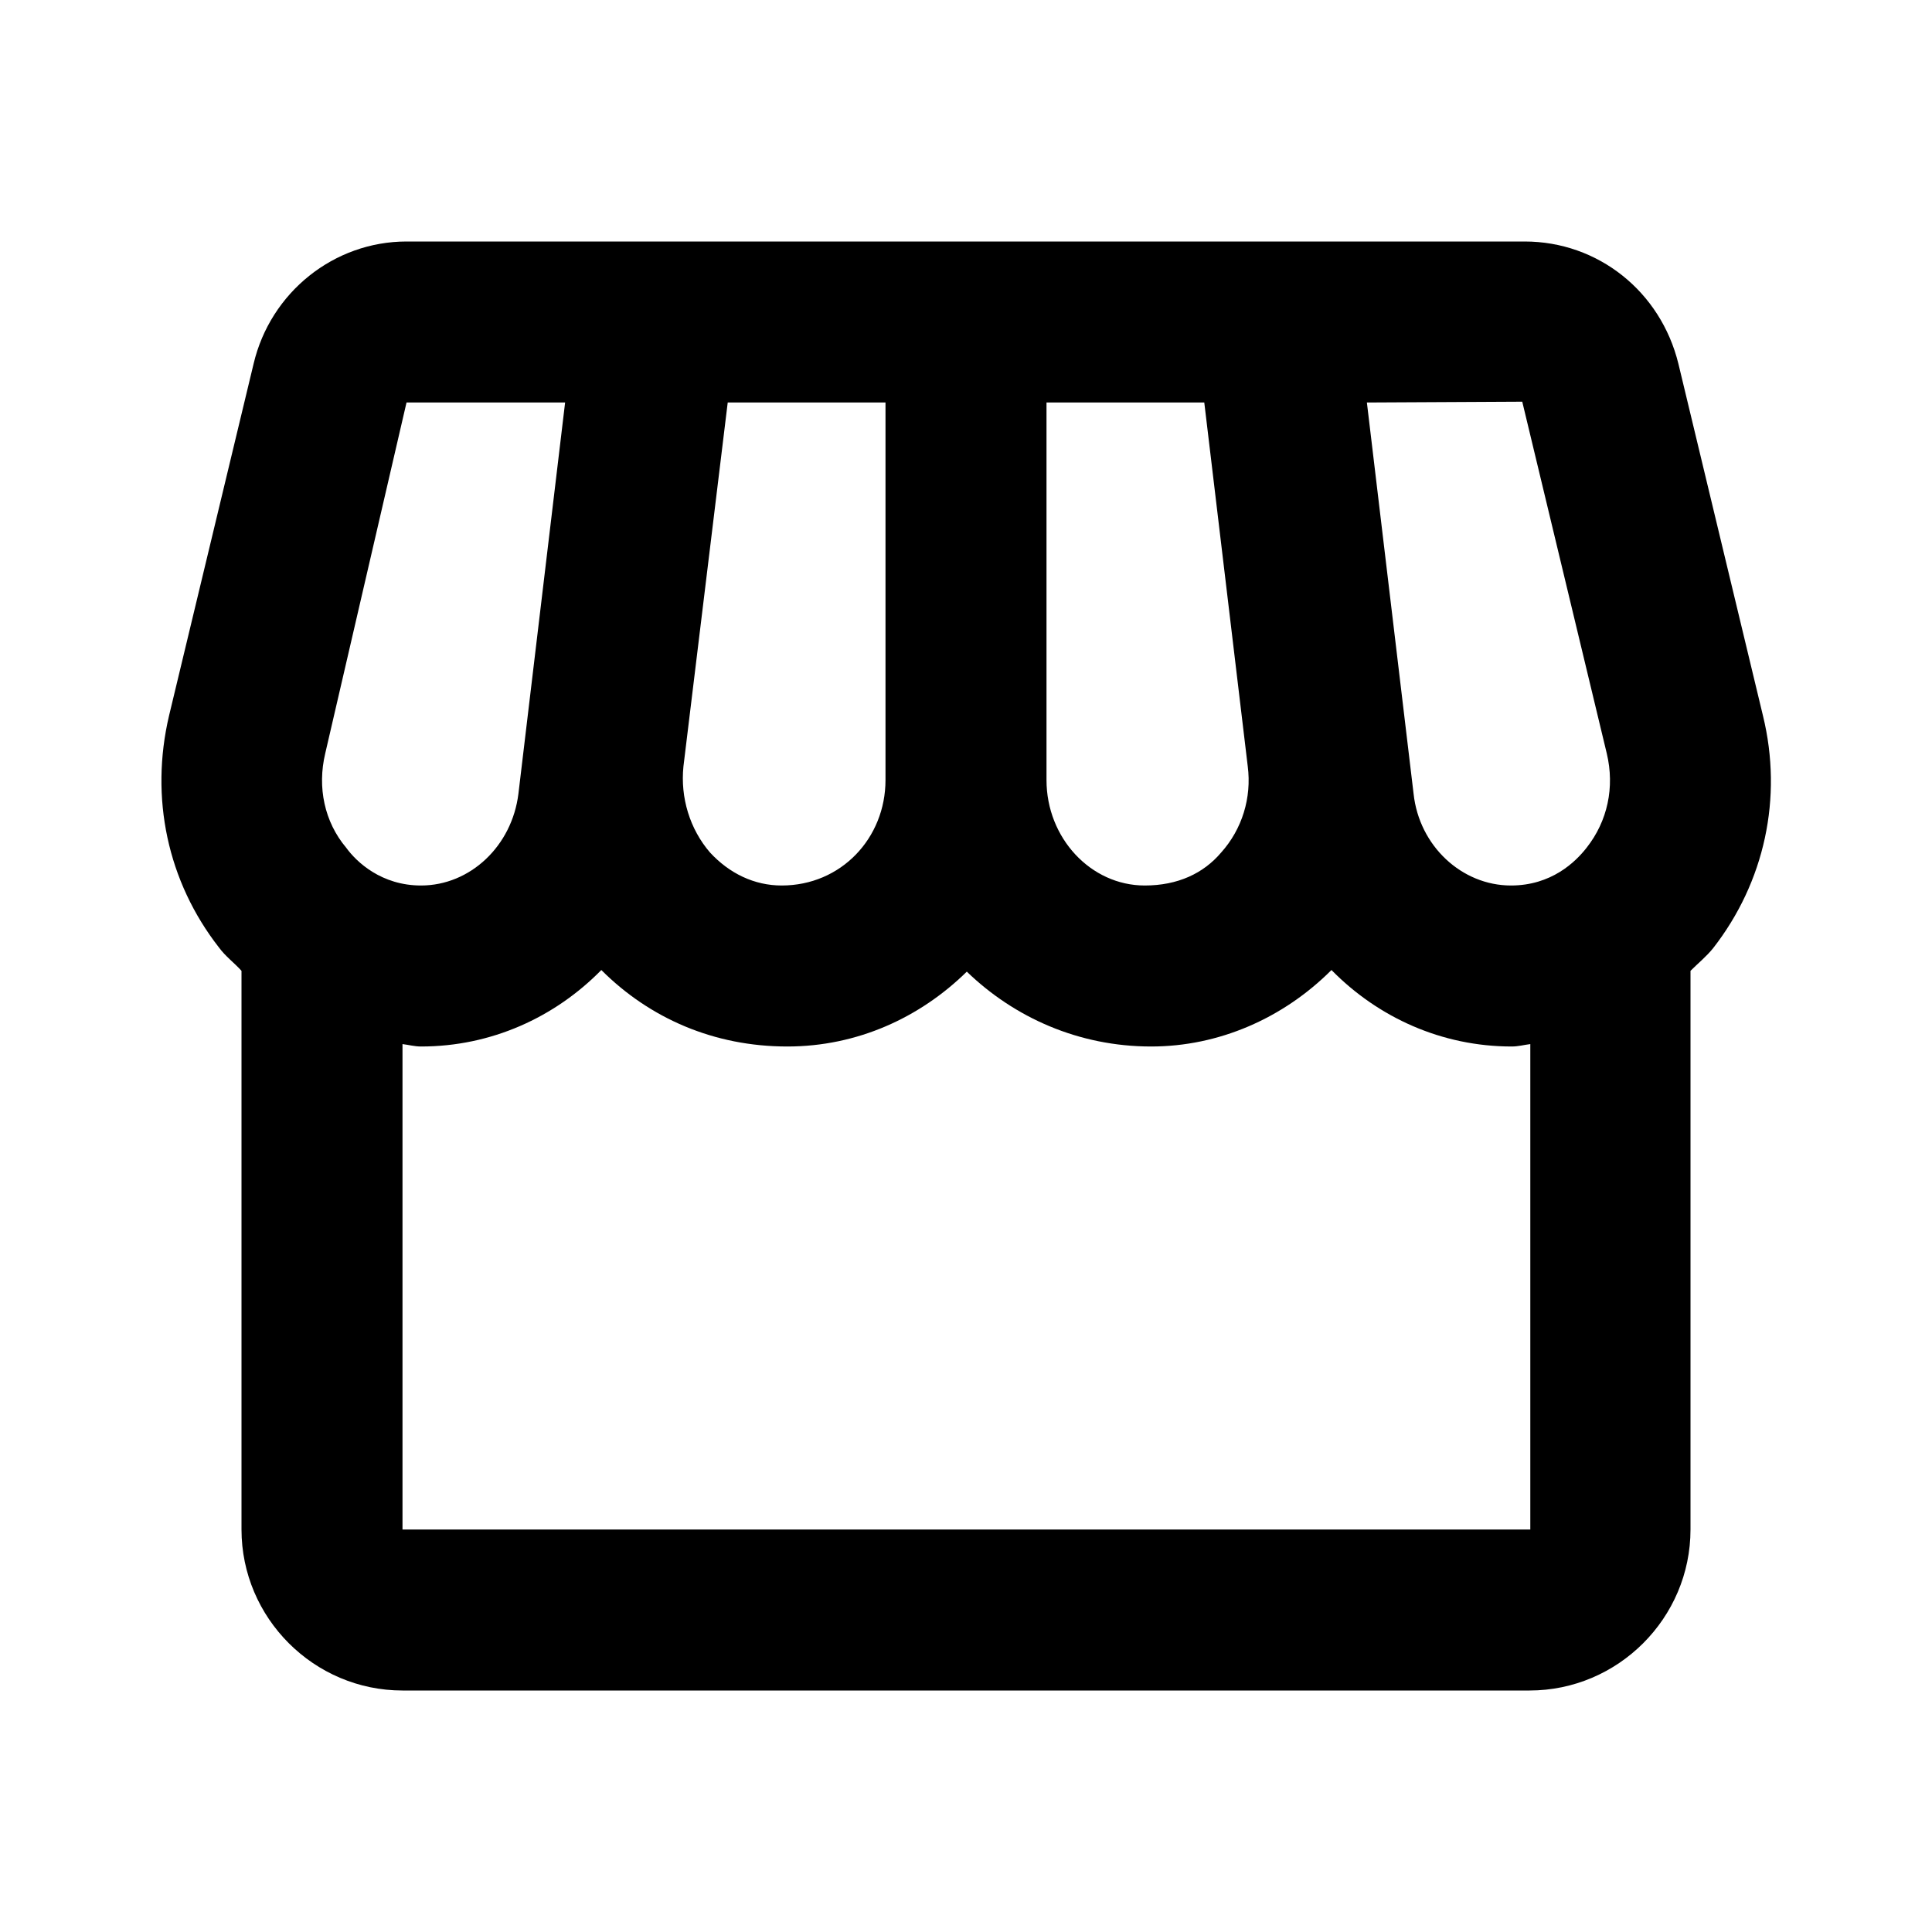
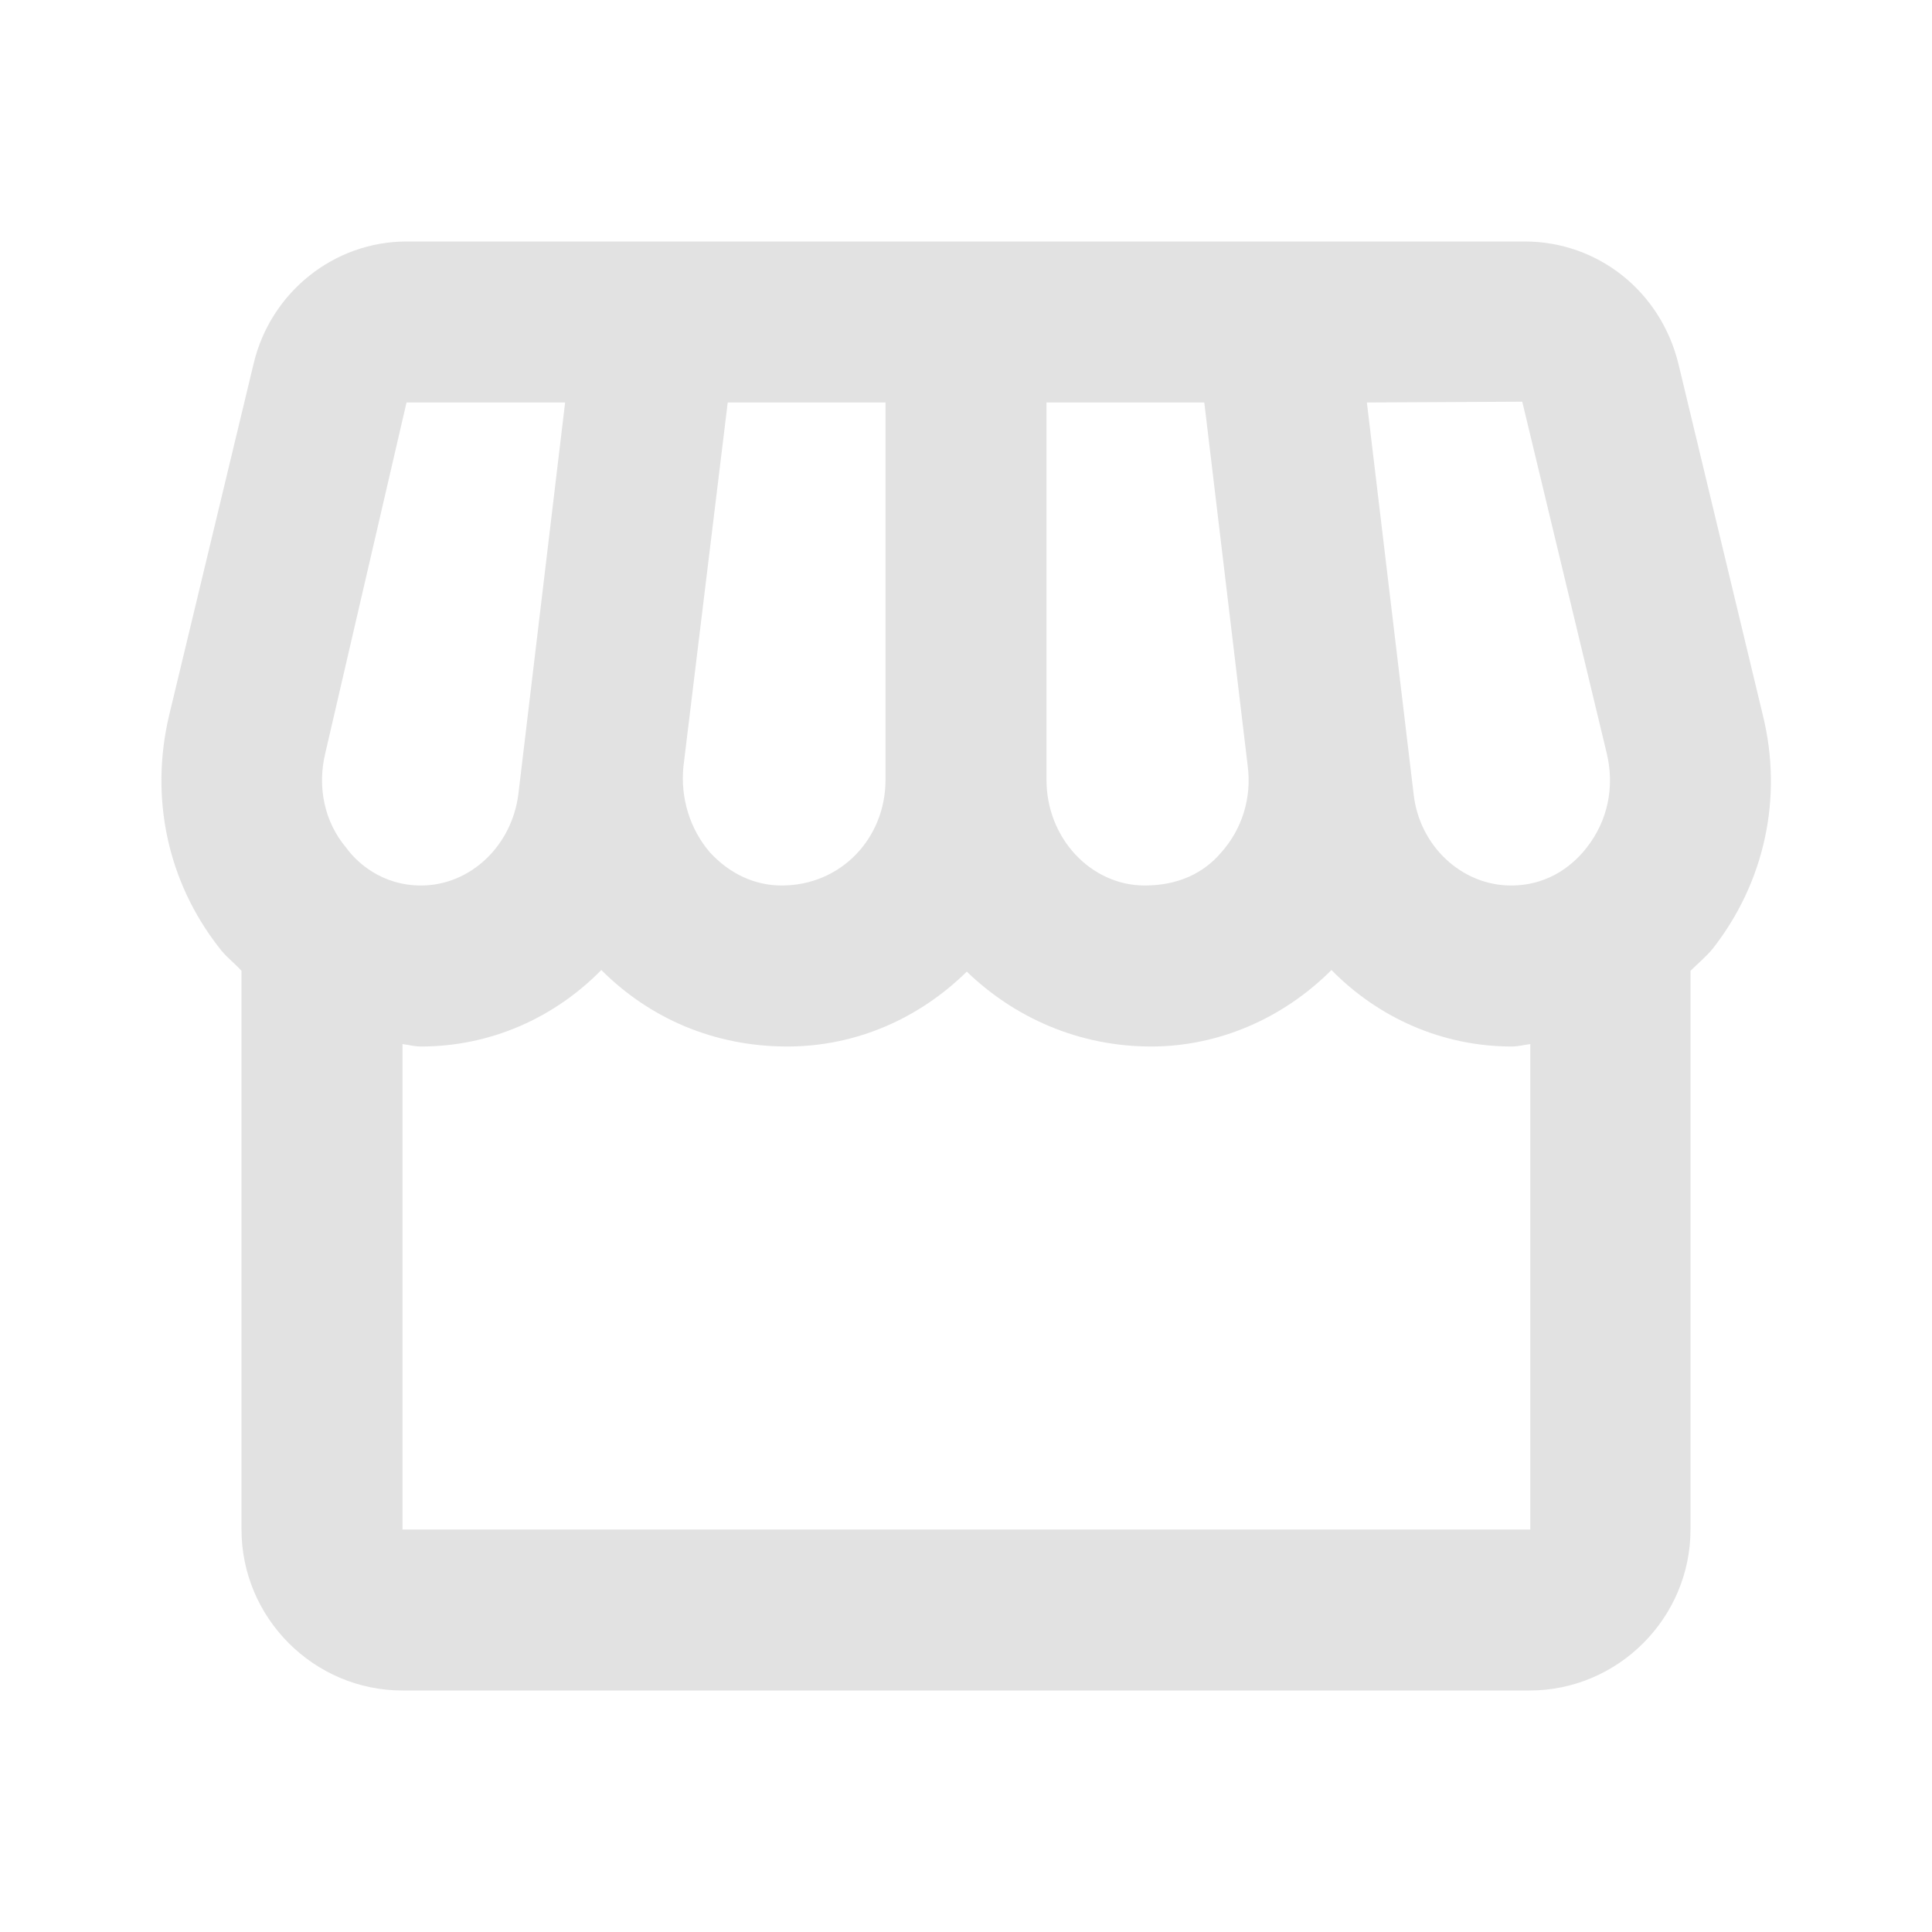
- <svg xmlns="http://www.w3.org/2000/svg" enable-background="new 0 0 24 24" height="24px" viewBox="0 0 24 24" width="24px" fill="#000000">
+ <svg xmlns="http://www.w3.org/2000/svg" enable-background="new 0 0 24 24" height="24px" viewBox="0 0 24 24" width="24px" fill="#e2e2e2">
  <g>
    <rect fill="none" height="24" width="24" />
  </g>
  <g>
    <g />
    <g>
      <path d="M21.9,8.89l-1.05-4.37c-0.22-0.9-1-1.52-1.91-1.52H5.05C4.15,3,3.36,3.63,3.15,4.52L2.1,8.89 c-0.24,1.02-0.02,2.06,0.62,2.88C2.8,11.88,2.91,11.96,3,12.06V19c0,1.1,0.9,2,2,2h14c1.1,0,2-0.9,2-2v-6.94 c0.09-0.09,0.2-0.18,0.28-0.28C21.92,10.96,22.15,9.91,21.9,8.89z M18.91,4.99l1.05,4.37c0.1,0.42,0.01,0.84-0.25,1.17 C19.57,10.71,19.27,11,18.77,11c-0.61,0-1.14-0.49-1.21-1.14L16.98,5L18.91,4.99z M13,5h1.96l0.54,4.52 c0.05,0.39-0.07,0.78-0.33,1.07C14.95,10.85,14.63,11,14.22,11C13.55,11,13,10.41,13,9.69V5z M8.49,9.52L9.04,5H11v4.69 C11,10.41,10.45,11,9.71,11c-0.34,0-0.65-0.15-0.89-0.41C8.57,10.3,8.45,9.91,8.49,9.52z M4.04,9.36L5.05,5h1.97L6.44,9.86 C6.36,10.51,5.84,11,5.23,11c-0.49,0-0.8-0.29-0.93-0.47C4.03,10.21,3.94,9.78,4.04,9.36z M5,19v-6.03C5.08,12.98,5.15,13,5.23,13 c0.87,0,1.66-0.36,2.24-0.95c0.6,0.6,1.4,0.95,2.31,0.95c0.87,0,1.65-0.36,2.23-0.93c0.59,0.57,1.39,0.93,2.29,0.93 c0.84,0,1.64-0.35,2.24-0.95c0.58,0.59,1.37,0.95,2.24,0.95c0.08,0,0.15-0.02,0.23-0.03V19H5z" />
    </g>
  </g>
</svg>
